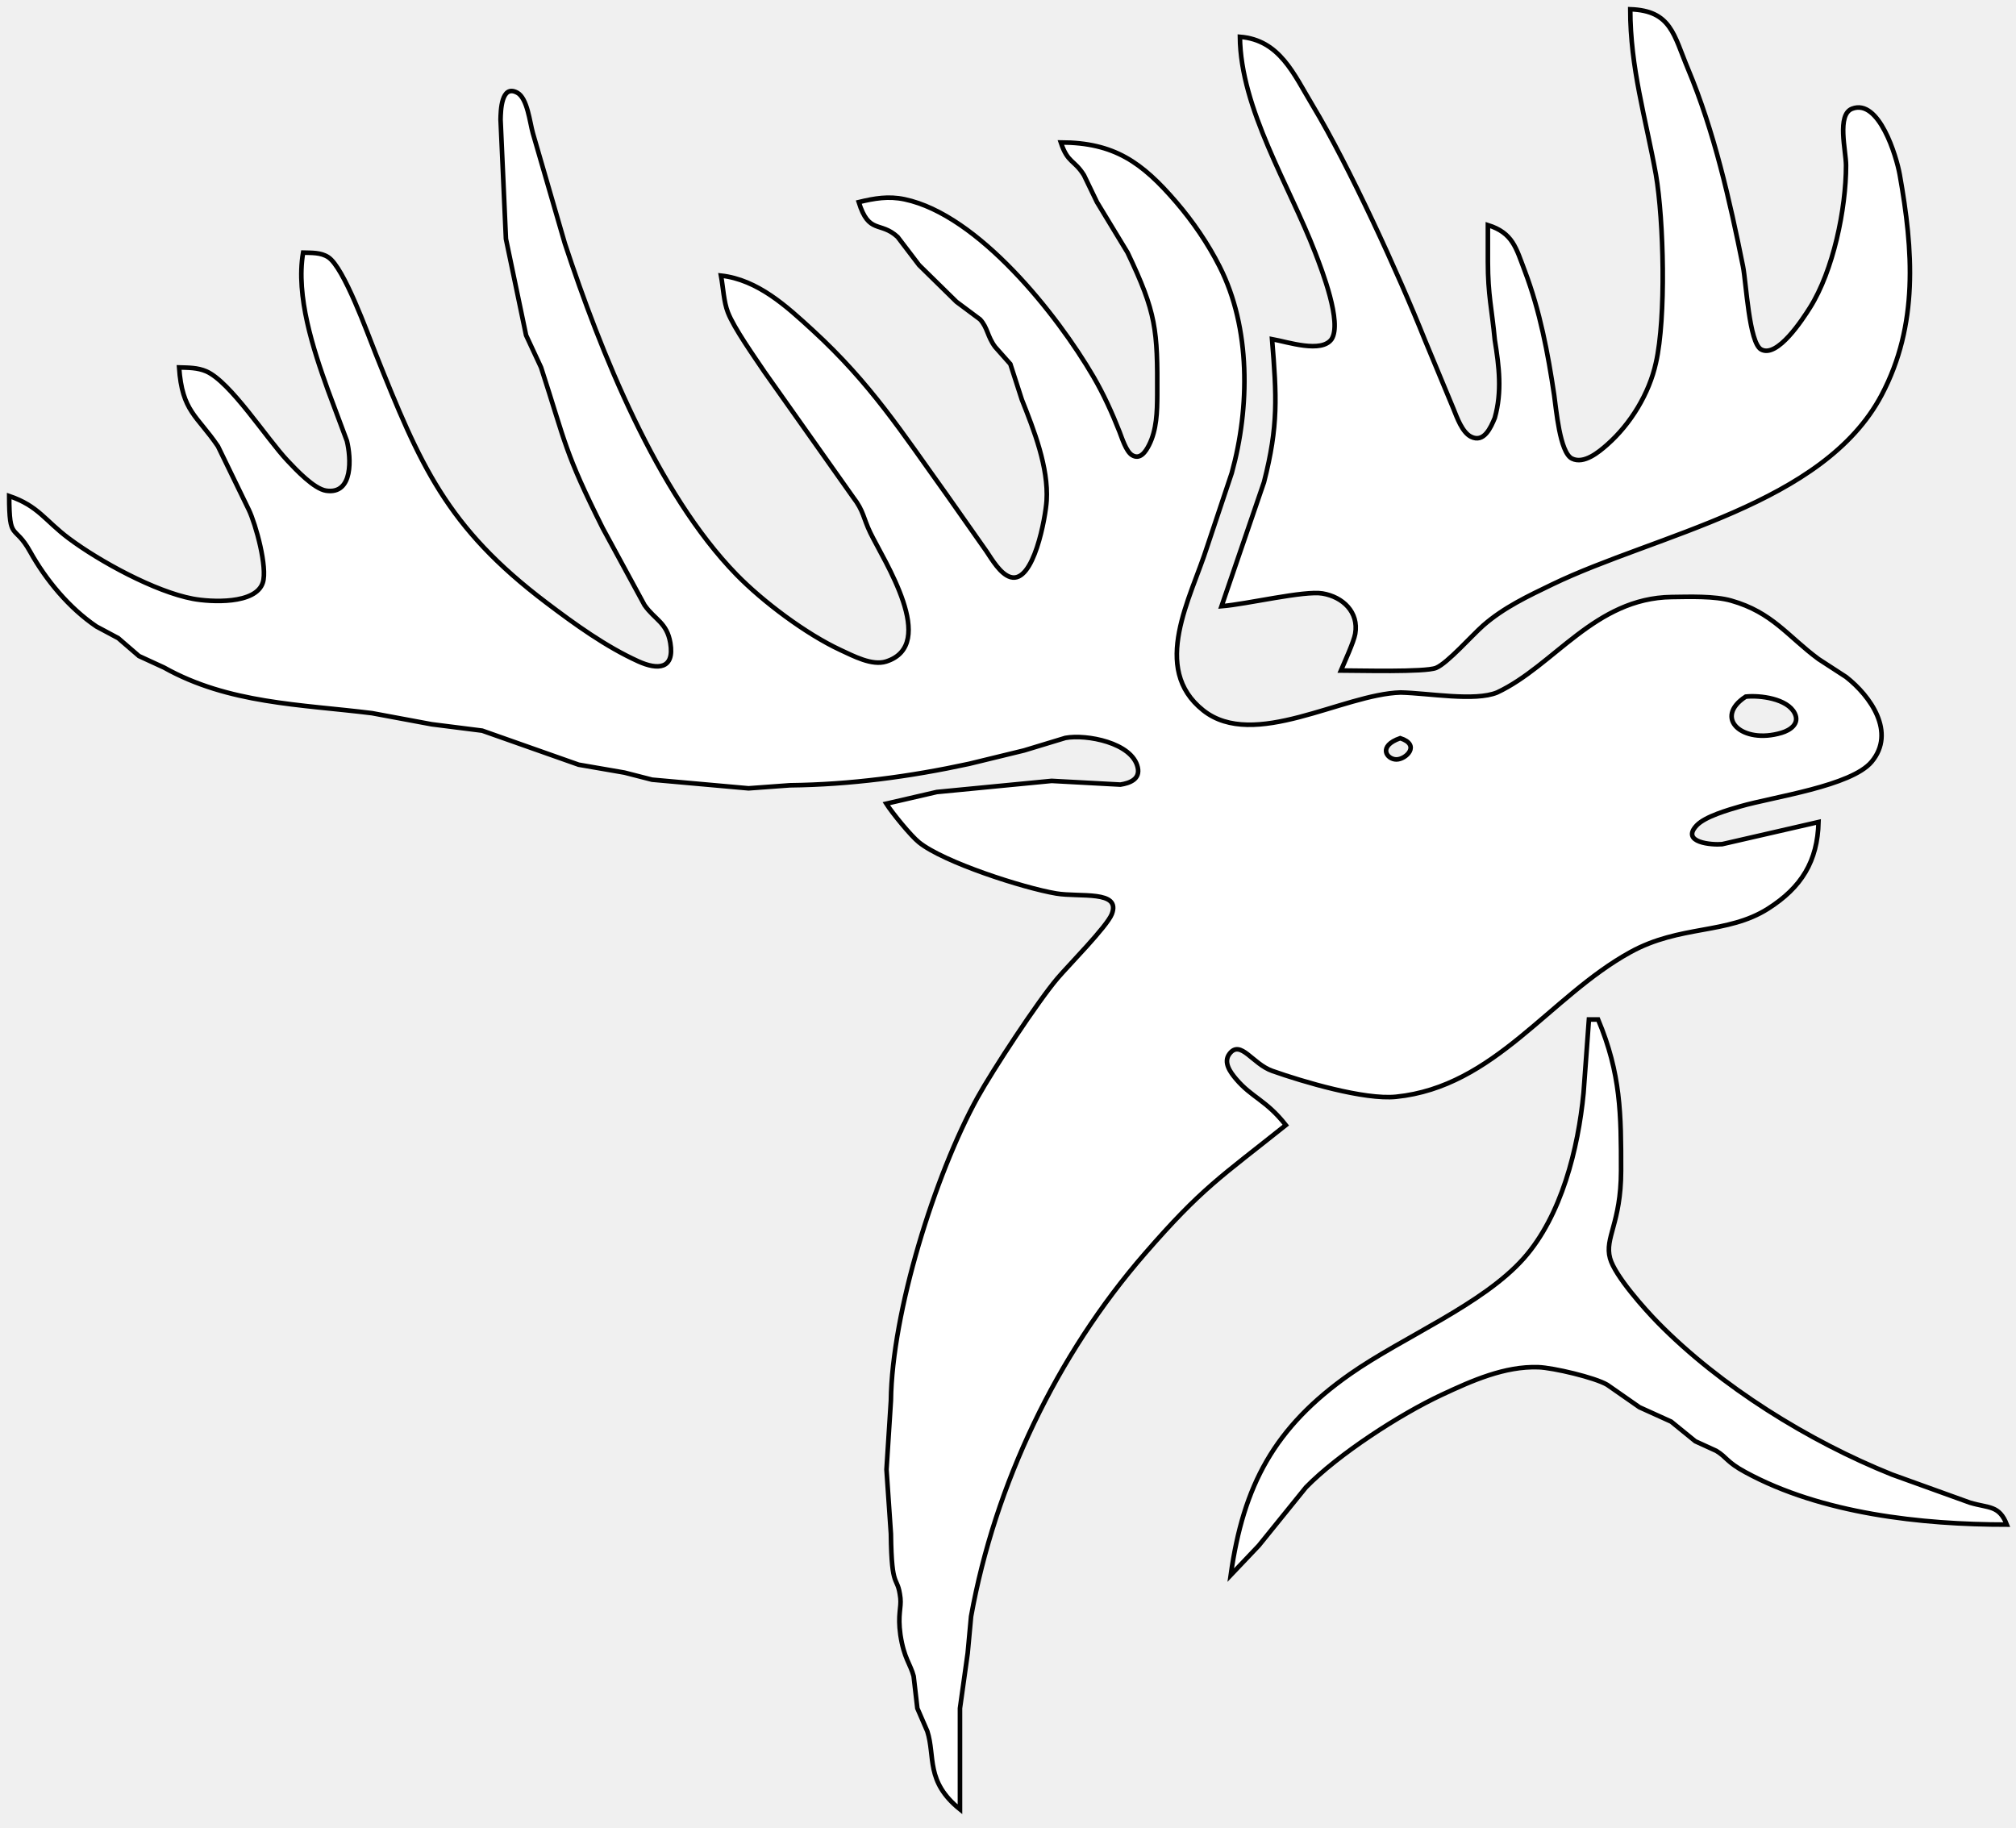
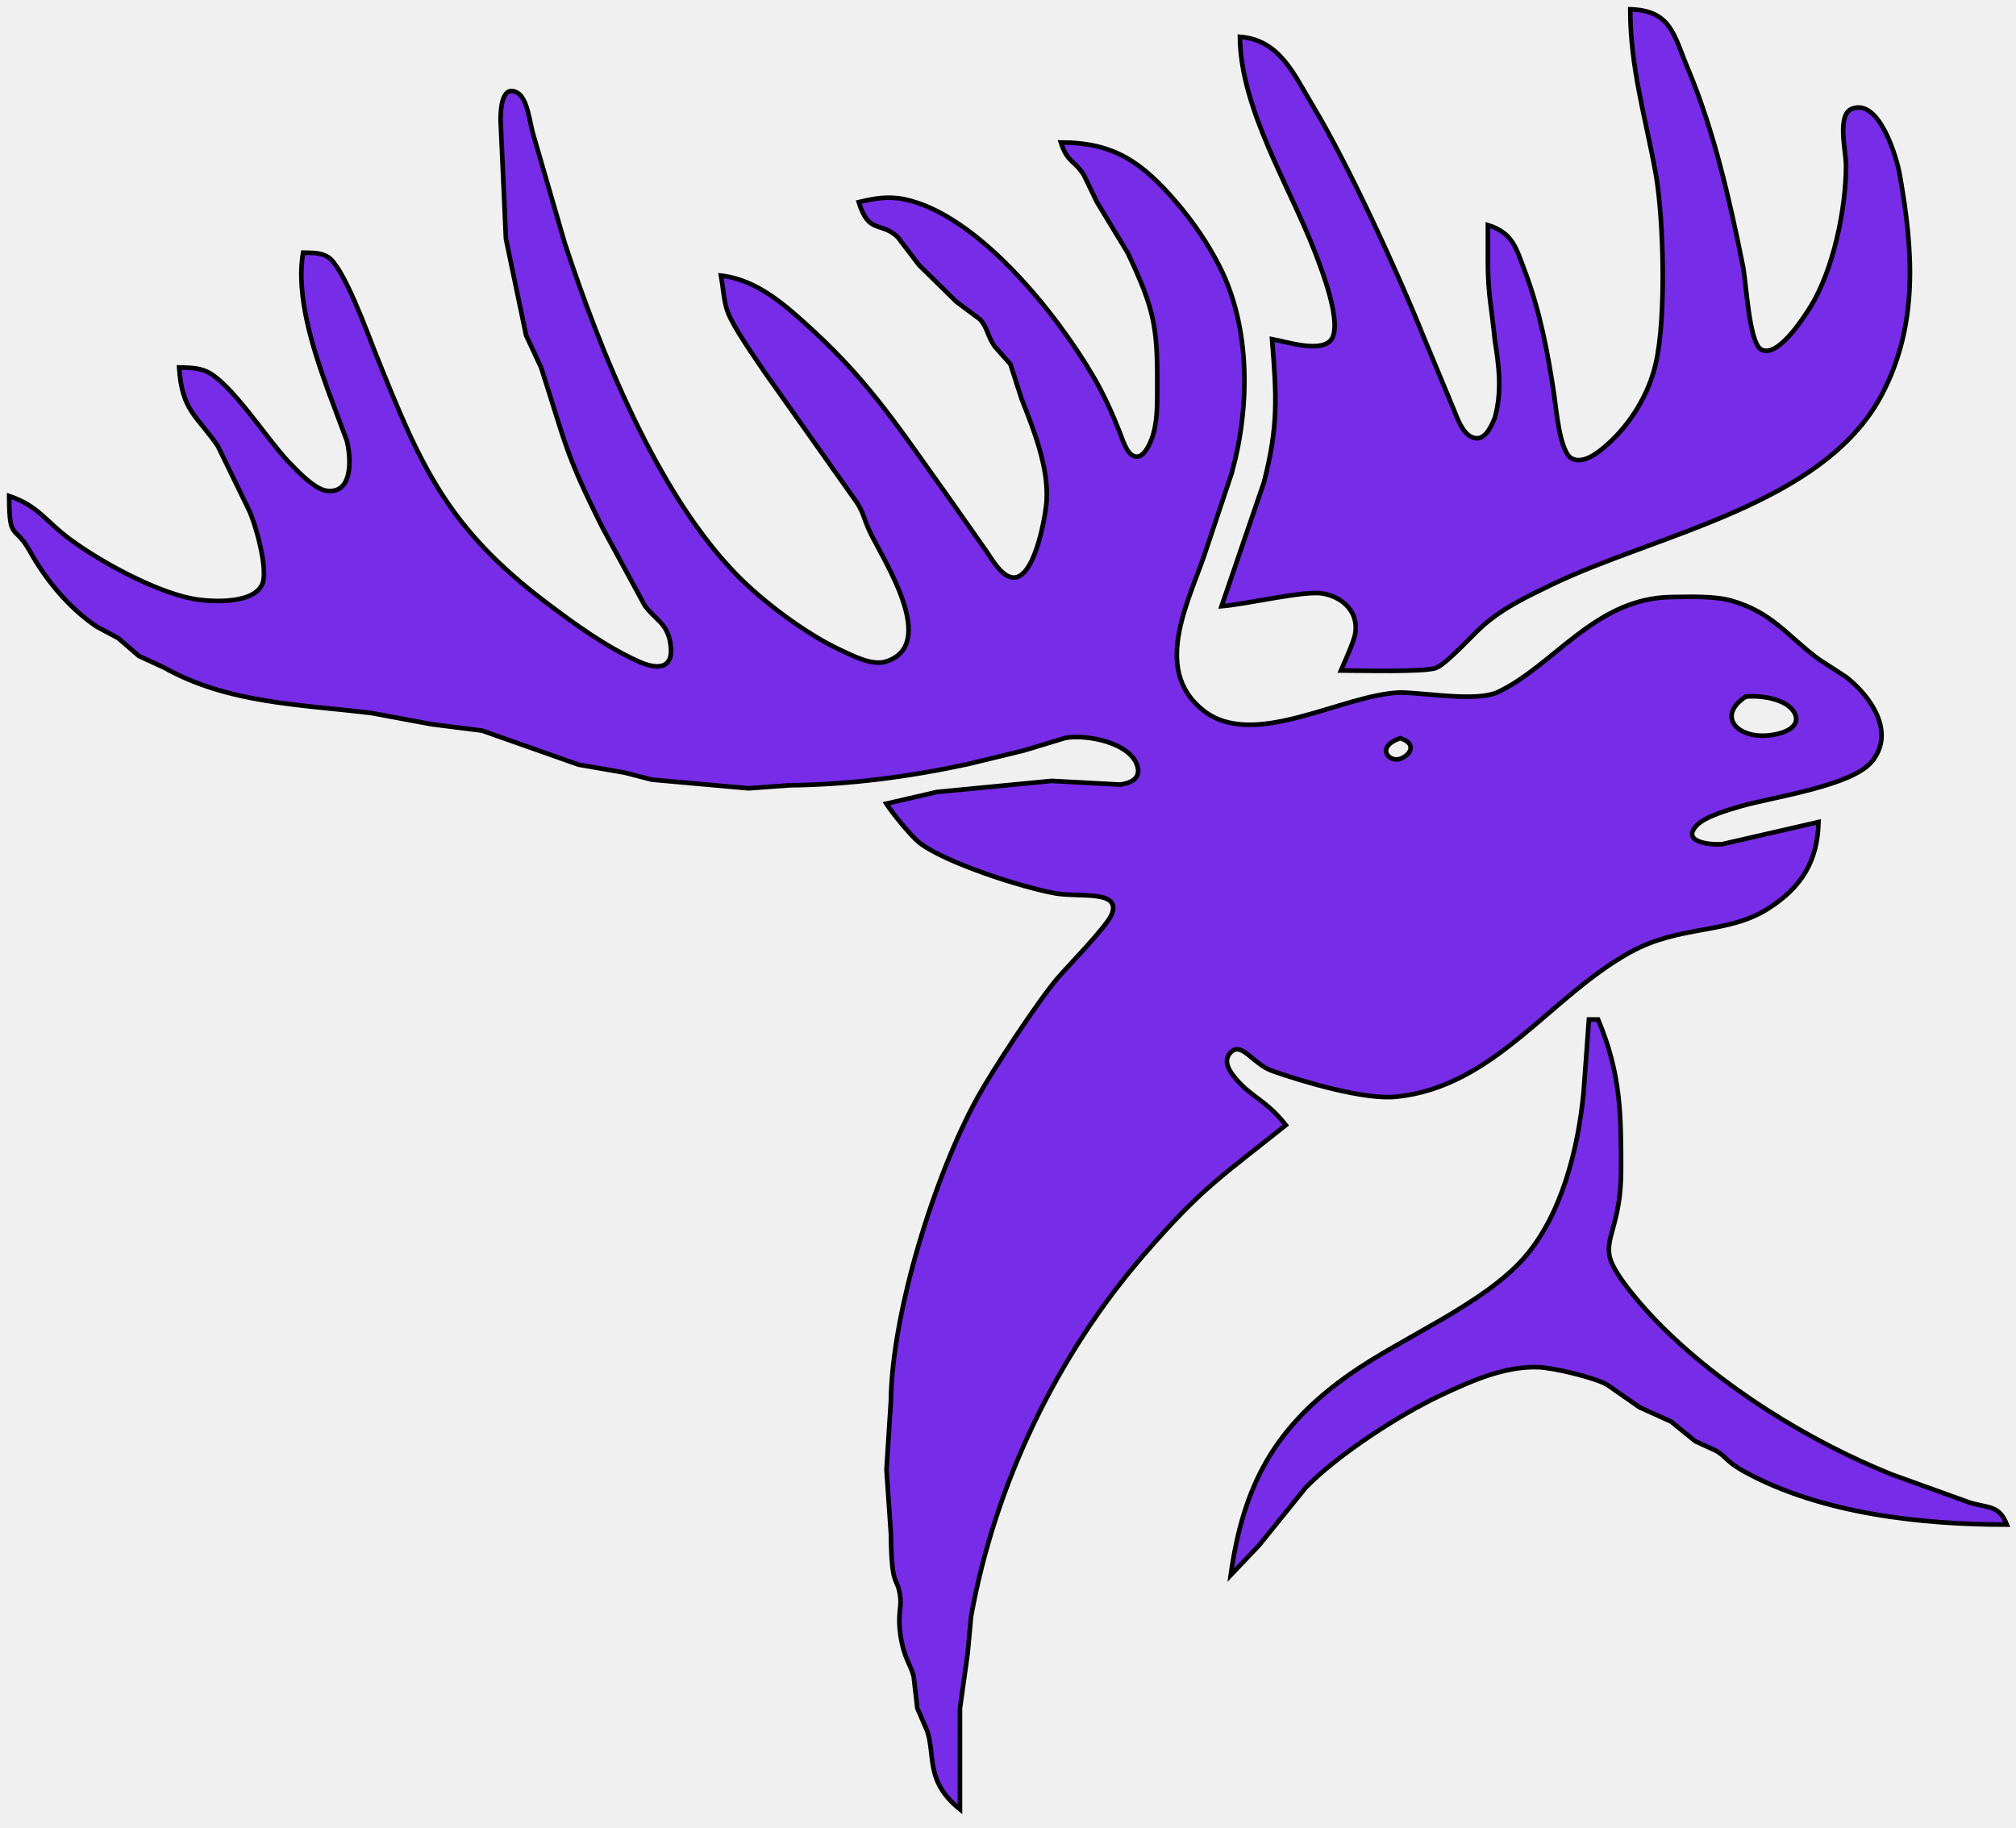
<svg xmlns="http://www.w3.org/2000/svg" width="6.097in" height="5.528in" viewBox="0 0 439 398">
-   <path id="Selection" fill="white" stroke="black" stroke-width="1" d="M 355.00,2.00            C 363.93,2.31 364.46,7.56 367.58,15.00              373.24,28.50 376.68,43.66 379.55,58.00              380.26,61.56 380.87,74.65 383.51,76.09              387.04,78.02 392.56,69.47 394.12,67.00              399.20,58.96 401.99,45.47 401.99,36.00              401.99,32.85 399.92,24.96 403.31,23.66              409.18,21.40 412.97,34.03 413.68,38.00              416.62,54.46 417.81,70.73 409.74,86.00              397.06,109.97 360.61,116.34 338.00,127.26              332.70,129.82 327.46,132.28 323.00,136.18              320.48,138.39 315.23,144.38 312.72,145.43              310.35,146.41 295.61,146.00 292.00,146.00              292.80,144.11 294.80,139.78 295.11,138.00              295.92,133.28 292.41,129.98 288.00,129.23              284.02,128.55 271.57,131.55 266.00,132.00              266.00,132.00 275.24,105.00 275.24,105.00              278.41,92.66 278.00,86.29 277.00,73.84              280.43,74.46 287.77,76.95 289.97,73.84              292.29,70.23 287.85,58.80 286.39,55.00              280.80,40.45 270.14,23.66 270.00,8.00              278.71,8.70 281.73,16.14 285.87,23.00              293.68,35.96 304.56,59.68 310.27,74.00              310.27,74.00 316.50,89.00 316.50,89.00              317.27,90.89 318.38,94.11 320.32,95.09              323.15,96.51 324.63,93.09 325.50,90.99              327.10,85.31 326.44,79.79 325.50,74.00              324.85,67.07 324.01,64.36 324.00,57.00              324.00,57.00 324.00,49.00 324.00,49.00              329.44,50.71 330.13,53.97 332.04,59.00              335.33,67.68 337.07,76.87 338.43,86.00              338.87,88.97 339.63,98.53 342.31,99.85              344.92,101.13 348.17,98.42 349.99,96.81              355.09,92.31 359.14,85.67 360.59,79.00              362.83,69.20 362.30,47.98 360.59,38.00              358.35,25.61 355.00,14.79 355.00,2.00 Z            M 66.00,55.00            C 67.86,55.06 69.84,54.93 71.47,55.99              74.90,58.22 80.04,72.61 81.80,77.00              91.50,101.24 97.19,114.76 119.00,131.25              125.17,135.92 131.93,140.81 139.00,144.01              143.21,145.92 146.93,145.75 145.97,140.00              145.21,135.52 142.62,134.99 140.35,131.76              140.35,131.76 131.25,115.00 131.25,115.00              122.91,98.33 123.25,96.74 117.82,80.00              117.82,80.00 114.56,73.00 114.56,73.00              114.56,73.00 110.17,52.00 110.17,52.00              110.17,52.00 109.00,26.00 109.00,26.00              109.04,24.17 109.14,18.29 112.63,20.17              114.86,21.37 115.36,26.62 116.04,29.00              116.04,29.00 123.00,53.00 123.00,53.00              130.74,76.50 143.02,107.30 160.37,125.11              166.13,131.02 175.52,138.05 183.00,141.53              185.80,142.82 189.90,145.03 192.98,144.04              204.44,140.36 192.46,122.07 189.52,116.00              187.95,112.75 188.10,111.28 185.78,108.28              185.78,108.28 166.49,81.00 166.49,81.00              164.30,77.73 159.84,71.47 158.50,68.00              157.59,65.66 157.48,62.58 157.00,60.00              165.01,60.90 171.27,66.67 177.00,71.93              189.66,83.55 196.35,94.07 206.15,107.72              206.15,107.72 214.78,120.00 214.78,120.00              215.99,121.80 217.85,125.02 220.05,125.66              225.14,127.15 227.70,112.46 227.91,109.00              228.35,101.79 225.13,93.59 222.51,87.00              222.51,87.00 220.01,79.26 220.01,79.26              220.01,79.26 216.71,75.55 216.71,75.55              214.99,73.27 215.10,71.37 213.42,69.54              213.42,69.54 208.28,65.71 208.28,65.71              208.28,65.71 200.14,57.72 200.14,57.72              200.14,57.72 195.46,51.58 195.46,51.58              191.66,48.08 189.22,51.11 187.00,44.00              190.43,43.17 193.47,42.64 197.00,43.39              213.03,46.78 230.22,68.50 238.09,82.00              240.33,85.84 242.15,89.87 243.78,94.00              244.32,95.38 245.22,98.29 246.50,99.09              248.29,100.20 249.50,98.29 250.20,96.92              251.89,93.60 251.98,89.63 252.00,86.00              252.07,71.80 251.82,68.17 245.54,55.00              245.54,55.00 238.87,44.00 238.87,44.00              238.87,44.00 236.04,38.13 236.04,38.13              233.89,34.70 232.53,35.57 231.00,31.00              242.62,31.04 248.66,35.31 256.13,44.00              259.79,48.27 263.01,52.98 265.56,58.00              272.38,71.41 272.17,88.73 268.22,103.00              268.22,103.00 262.88,119.00 262.88,119.00              259.34,130.18 250.43,145.51 262.02,154.69              273.04,163.42 292.39,151.15 305.00,150.79              311.15,150.93 321.14,152.78 326.00,150.79              338.45,144.96 347.26,130.23 364.00,130.00              367.88,129.95 373.36,129.75 377.00,130.79              385.97,133.34 389.28,138.55 396.00,143.51              396.00,143.51 402.00,147.41 402.00,147.41              407.34,151.58 412.89,159.48 407.57,165.87              403.15,171.18 386.19,173.50 379.00,175.58              376.39,176.34 371.31,177.78 369.46,179.74              365.93,183.49 372.82,184.02 375.00,183.82              375.00,183.82 396.00,179.00 396.00,179.00              395.79,187.54 392.29,193.24 385.00,197.87              376.11,203.51 365.87,201.35 355.00,207.35              337.37,217.07 325.49,236.65 304.00,238.83              297.09,239.53 283.71,235.56 277.05,233.20              272.75,231.69 270.16,226.32 267.74,229.46              266.30,231.32 267.95,233.53 269.16,234.96              272.61,239.03 275.70,239.53 280.00,245.00              265.79,256.35 261.78,258.62 249.29,273.00              230.09,295.10 216.66,323.20 211.46,352.00              211.46,352.00 210.72,360.00 210.72,360.00              210.72,360.00 209.04,372.00 209.04,372.00              209.04,372.00 209.04,394.00 209.04,394.00              201.50,387.93 203.70,382.55 201.93,377.00              201.93,377.00 199.76,372.00 199.76,372.00              199.76,372.00 198.95,365.00 198.95,365.00              198.24,362.32 196.85,361.15 196.07,356.00              195.45,351.56 196.29,350.18 196.07,348.00              195.45,342.67 194.15,346.77 194.00,334.00              194.00,334.00 193.04,320.00 193.04,320.00              193.04,320.00 194.00,305.00 194.00,305.00              194.23,285.79 203.59,255.79 212.86,239.00              216.16,233.03 225.96,218.10 230.30,213.00              232.64,210.25 241.05,201.75 242.10,199.06              244.17,193.78 235.12,195.42 230.00,194.56              222.86,193.36 205.51,187.76 200.13,183.43              198.35,182.01 194.31,177.05 193.00,175.00              193.00,175.00 204.00,172.46 204.00,172.46              204.00,172.46 229.00,170.04 229.00,170.04              229.00,170.04 243.98,170.85 243.98,170.85              246.02,170.53 248.33,169.67 247.75,167.11              246.54,161.71 236.57,159.84 232.00,160.68              232.00,160.68 223.00,163.41 223.00,163.41              223.00,163.41 211.00,166.33 211.00,166.33              198.13,169.12 185.17,170.85 172.00,171.00              172.00,171.00 163.00,171.66 163.00,171.66              163.00,171.66 142.00,169.78 142.00,169.78              142.00,169.78 136.00,168.24 136.00,168.24              136.00,168.24 126.00,166.51 126.00,166.51              126.00,166.51 105.00,159.10 105.00,159.10              105.00,159.10 94.00,157.71 94.00,157.71              94.00,157.71 81.00,155.29 81.00,155.29              65.42,153.36 49.75,153.23 35.72,145.36              35.72,145.36 30.26,142.85 30.26,142.85              30.26,142.85 25.74,138.95 25.74,138.95              25.74,138.95 21.00,136.42 21.00,136.42              15.02,132.36 10.01,126.31 6.55,120.10              3.08,113.87 2.03,118.12 2.00,108.00              8.39,110.18 9.80,113.36 15.00,117.24              21.69,122.24 33.79,128.84 42.00,130.38              45.89,131.11 55.70,131.64 57.23,126.86              58.29,123.57 55.70,114.16 54.18,111.00              54.18,111.00 47.46,97.17 47.46,97.17              42.89,90.43 39.66,89.64 39.00,80.00              41.02,80.06 43.02,80.03 44.91,80.85              50.20,83.15 58.08,95.53 62.63,100.33              64.47,102.28 68.37,106.44 71.01,106.84              76.99,107.74 76.43,99.60 75.54,96.00              75.54,96.00 71.43,85.00 71.43,85.00              68.20,76.02 64.39,64.48 66.00,55.00 Z            M 380.15,151.69            C 373.04,156.31 379.35,162.14 387.94,159.57              389.83,159.01 391.93,157.60 390.83,155.35              389.26,152.11 383.23,151.36 380.15,151.69 Z            M 304.91,160.74            C 299.95,162.46 301.96,165.38 304.09,165.37              306.19,165.36 309.41,162.20 304.91,160.74 Z            M 346.00,222.00            C 346.00,222.00 348.00,222.00 348.00,222.00              352.95,233.81 353.02,242.59 353.00,255.00              352.98,266.38 349.37,269.54 350.60,274.00              351.65,277.83 358.15,285.08 361.01,288.00              374.64,301.90 393.94,313.86 412.00,321.10              412.00,321.10 429.00,327.23 429.00,327.23              433.08,328.45 435.33,327.73 437.00,332.00              418.39,332.00 396.67,329.63 380.05,320.57              375.97,318.36 376.05,317.34 373.74,315.94              373.74,315.94 369.17,313.85 369.17,313.85              369.17,313.85 363.91,309.57 363.91,309.57              363.91,309.57 357.00,306.44 357.00,306.44              357.00,306.44 350.00,301.56 350.00,301.56              347.34,299.97 338.20,297.83 335.00,297.72              327.65,297.47 320.50,300.67 314.00,303.71              304.84,307.98 291.40,316.69 284.37,323.89              284.37,323.89 274.11,336.57 274.11,336.57              274.11,336.57 268.00,343.00 268.00,343.00              270.75,323.46 277.47,310.80 294.00,299.21              305.51,291.14 322.86,284.10 331.82,274.00              340.03,264.73 343.66,250.12 344.83,238.00              344.83,238.00 346.00,222.00 346.00,222.00 Z" />
+   <path id="Selection" fill="#772CE8" stroke="black" stroke-width="1" d="M 355.00,2.00            C 363.93,2.31 364.46,7.56 367.58,15.00              373.24,28.50 376.68,43.66 379.55,58.00              380.26,61.56 380.87,74.65 383.51,76.09              387.04,78.02 392.56,69.47 394.12,67.00              399.20,58.96 401.99,45.47 401.99,36.00              401.99,32.85 399.92,24.96 403.31,23.66              409.18,21.40 412.97,34.03 413.68,38.00              416.62,54.46 417.81,70.73 409.74,86.00              397.06,109.97 360.61,116.34 338.00,127.26              332.70,129.82 327.46,132.28 323.00,136.18              320.48,138.39 315.23,144.38 312.72,145.43              310.35,146.41 295.61,146.00 292.00,146.00              292.80,144.11 294.80,139.78 295.11,138.00              295.92,133.28 292.41,129.98 288.00,129.23              284.02,128.55 271.57,131.55 266.00,132.00              266.00,132.00 275.24,105.00 275.24,105.00              278.41,92.66 278.00,86.29 277.00,73.84              280.43,74.46 287.77,76.95 289.97,73.84              292.29,70.23 287.85,58.80 286.39,55.00              280.80,40.45 270.14,23.66 270.00,8.00              278.71,8.70 281.73,16.14 285.87,23.00              293.68,35.96 304.56,59.68 310.27,74.00              310.27,74.00 316.50,89.00 316.50,89.00              317.27,90.89 318.38,94.11 320.32,95.09              323.15,96.51 324.63,93.09 325.50,90.99              327.10,85.31 326.44,79.79 325.50,74.00              324.85,67.07 324.01,64.36 324.00,57.00              324.00,57.00 324.00,49.00 324.00,49.00              329.44,50.71 330.13,53.97 332.04,59.00              335.33,67.68 337.07,76.87 338.43,86.00              338.87,88.97 339.63,98.53 342.31,99.85              344.92,101.13 348.17,98.42 349.99,96.81              355.09,92.31 359.14,85.67 360.59,79.00              362.83,69.20 362.30,47.98 360.59,38.00              358.35,25.61 355.00,14.79 355.00,2.00 Z            M 66.00,55.00            C 67.86,55.06 69.84,54.93 71.47,55.99              74.90,58.22 80.04,72.61 81.80,77.00              91.50,101.24 97.19,114.76 119.00,131.25              125.17,135.92 131.93,140.81 139.00,144.01              143.21,145.92 146.93,145.75 145.97,140.00              145.21,135.52 142.62,134.99 140.35,131.76              140.35,131.76 131.25,115.00 131.25,115.00              122.91,98.33 123.25,96.74 117.82,80.00              117.82,80.00 114.56,73.00 114.56,73.00              114.56,73.00 110.17,52.00 110.17,52.00              110.17,52.00 109.00,26.00 109.00,26.00              109.04,24.17 109.14,18.29 112.63,20.17              114.86,21.37 115.36,26.62 116.04,29.00              116.04,29.00 123.00,53.00 123.00,53.00              130.74,76.50 143.02,107.30 160.37,125.11              166.13,131.02 175.52,138.05 183.00,141.53              185.80,142.82 189.90,145.03 192.98,144.04              204.44,140.36 192.46,122.07 189.52,116.00              187.95,112.75 188.10,111.28 185.78,108.28              185.78,108.28 166.49,81.00 166.49,81.00              164.30,77.73 159.84,71.47 158.50,68.00              157.59,65.66 157.48,62.58 157.00,60.00              165.01,60.90 171.27,66.67 177.00,71.93              189.66,83.55 196.35,94.07 206.15,107.72              206.15,107.72 214.78,120.00 214.78,120.00              215.99,121.80 217.85,125.02 220.05,125.66              225.14,127.15 227.70,112.46 227.91,109.00              228.35,101.79 225.13,93.59 222.51,87.00              222.51,87.00 220.01,79.26 220.01,79.26              220.01,79.26 216.71,75.55 216.71,75.55              214.99,73.27 215.10,71.37 213.42,69.54              213.42,69.54 208.28,65.71 208.28,65.71              208.28,65.71 200.14,57.72 200.14,57.72              200.14,57.72 195.46,51.58 195.46,51.58              191.66,48.08 189.22,51.11 187.00,44.00              190.43,43.17 193.47,42.64 197.00,43.39              213.03,46.78 230.22,68.50 238.09,82.00              240.33,85.84 242.15,89.87 243.78,94.00              244.32,95.38 245.22,98.29 246.50,99.09              248.29,100.20 249.50,98.29 250.20,96.92              251.89,93.60 251.98,89.63 252.00,86.00              252.07,71.80 251.82,68.17 245.54,55.00              245.54,55.00 238.87,44.00 238.87,44.00              238.87,44.00 236.04,38.13 236.04,38.13              233.89,34.70 232.53,35.57 231.00,31.00              242.62,31.04 248.66,35.31 256.13,44.00              259.79,48.27 263.01,52.98 265.56,58.00              272.38,71.41 272.17,88.73 268.22,103.00              268.22,103.00 262.88,119.00 262.88,119.00              259.34,130.18 250.43,145.51 262.02,154.69              273.04,163.42 292.39,151.15 305.00,150.79              311.15,150.93 321.14,152.78 326.00,150.79              338.45,144.96 347.26,130.23 364.00,130.00              367.88,129.95 373.36,129.75 377.00,130.79              385.97,133.34 389.28,138.55 396.00,143.51              396.00,143.51 402.00,147.41 402.00,147.41              407.34,151.58 412.89,159.48 407.57,165.87              403.15,171.18 386.19,173.50 379.00,175.58              376.39,176.34 371.31,177.78 369.46,179.74              365.93,183.49 372.82,184.02 375.00,183.82              375.00,183.82 396.00,179.00 396.00,179.00              395.79,187.54 392.29,193.24 385.00,197.87              376.11,203.51 365.87,201.35 355.00,207.35              337.37,217.07 325.49,236.65 304.00,238.83              297.09,239.53 283.71,235.56 277.05,233.20              272.75,231.69 270.16,226.32 267.74,229.46              266.30,231.32 267.95,233.53 269.16,234.96              272.61,239.03 275.70,239.53 280.00,245.00              265.79,256.35 261.78,258.62 249.29,273.00              230.09,295.10 216.66,323.20 211.46,352.00              211.46,352.00 210.72,360.00 210.72,360.00              210.72,360.00 209.04,372.00 209.04,372.00              209.04,372.00 209.04,394.00 209.04,394.00              201.50,387.93 203.70,382.55 201.93,377.00              201.93,377.00 199.76,372.00 199.76,372.00              199.76,372.00 198.95,365.00 198.95,365.00              198.24,362.32 196.85,361.15 196.07,356.00              195.45,351.56 196.29,350.18 196.07,348.00              195.45,342.67 194.15,346.77 194.00,334.00              194.00,334.00 193.04,320.00 193.04,320.00              193.04,320.00 194.00,305.00 194.00,305.00              194.23,285.79 203.59,255.79 212.86,239.00              216.16,233.03 225.96,218.10 230.30,213.00              232.64,210.25 241.05,201.75 242.10,199.06              244.17,193.78 235.12,195.42 230.00,194.56              222.86,193.36 205.51,187.76 200.13,183.43              198.35,182.01 194.31,177.05 193.00,175.00              193.00,175.00 204.00,172.46 204.00,172.46              204.00,172.46 229.00,170.04 229.00,170.04              229.00,170.04 243.98,170.85 243.98,170.85              246.02,170.53 248.33,169.67 247.75,167.11              246.54,161.71 236.57,159.84 232.00,160.68              232.00,160.68 223.00,163.41 223.00,163.41              223.00,163.41 211.00,166.33 211.00,166.33              198.13,169.12 185.17,170.85 172.00,171.00              172.00,171.00 163.00,171.66 163.00,171.66              163.00,171.66 142.00,169.78 142.00,169.78              142.00,169.78 136.00,168.24 136.00,168.24              136.00,168.24 126.00,166.51 126.00,166.51              126.00,166.51 105.00,159.10 105.00,159.10              105.00,159.10 94.00,157.71 94.00,157.71              94.00,157.71 81.00,155.29 81.00,155.29              65.42,153.36 49.75,153.23 35.72,145.36              35.72,145.36 30.26,142.85 30.26,142.85              30.26,142.85 25.74,138.95 25.74,138.95              25.74,138.95 21.00,136.42 21.00,136.42              15.02,132.36 10.01,126.31 6.55,120.10              3.08,113.87 2.03,118.12 2.00,108.00              8.39,110.18 9.80,113.36 15.00,117.24              21.69,122.24 33.79,128.84 42.00,130.38              45.89,131.11 55.70,131.64 57.23,126.86              58.29,123.57 55.70,114.16 54.18,111.00              54.18,111.00 47.46,97.17 47.46,97.17              42.89,90.43 39.66,89.64 39.00,80.00              41.02,80.06 43.02,80.03 44.91,80.85              50.20,83.15 58.08,95.53 62.63,100.33              64.47,102.28 68.37,106.44 71.01,106.84              76.99,107.74 76.43,99.60 75.54,96.00              75.54,96.00 71.43,85.00 71.43,85.00              68.20,76.02 64.39,64.48 66.00,55.00 Z            M 380.15,151.69            C 373.04,156.31 379.35,162.14 387.94,159.57              389.83,159.01 391.93,157.60 390.83,155.35              389.26,152.11 383.23,151.36 380.15,151.69 Z            M 304.91,160.74            C 299.95,162.46 301.96,165.38 304.09,165.37              306.19,165.36 309.41,162.20 304.91,160.74 Z            M 346.00,222.00            C 346.00,222.00 348.00,222.00 348.00,222.00              352.95,233.81 353.02,242.59 353.00,255.00              352.98,266.38 349.37,269.54 350.60,274.00              351.65,277.83 358.15,285.08 361.01,288.00              374.64,301.90 393.94,313.86 412.00,321.10              412.00,321.10 429.00,327.23 429.00,327.23              433.08,328.45 435.33,327.73 437.00,332.00              418.39,332.00 396.67,329.63 380.05,320.57              375.97,318.36 376.05,317.34 373.74,315.94              373.74,315.94 369.17,313.85 369.17,313.85              369.17,313.85 363.91,309.57 363.91,309.57              363.91,309.57 357.00,306.44 357.00,306.44              357.00,306.44 350.00,301.56 350.00,301.56              347.34,299.97 338.20,297.83 335.00,297.72              327.65,297.47 320.50,300.67 314.00,303.71              304.84,307.98 291.40,316.69 284.37,323.89              284.37,323.89 274.11,336.57 274.11,336.57              274.11,336.57 268.00,343.00 268.00,343.00              270.75,323.46 277.47,310.80 294.00,299.21              305.51,291.14 322.86,284.10 331.82,274.00              340.03,264.73 343.66,250.12 344.83,238.00              344.83,238.00 346.00,222.00 346.00,222.00 Z" />
</svg>
